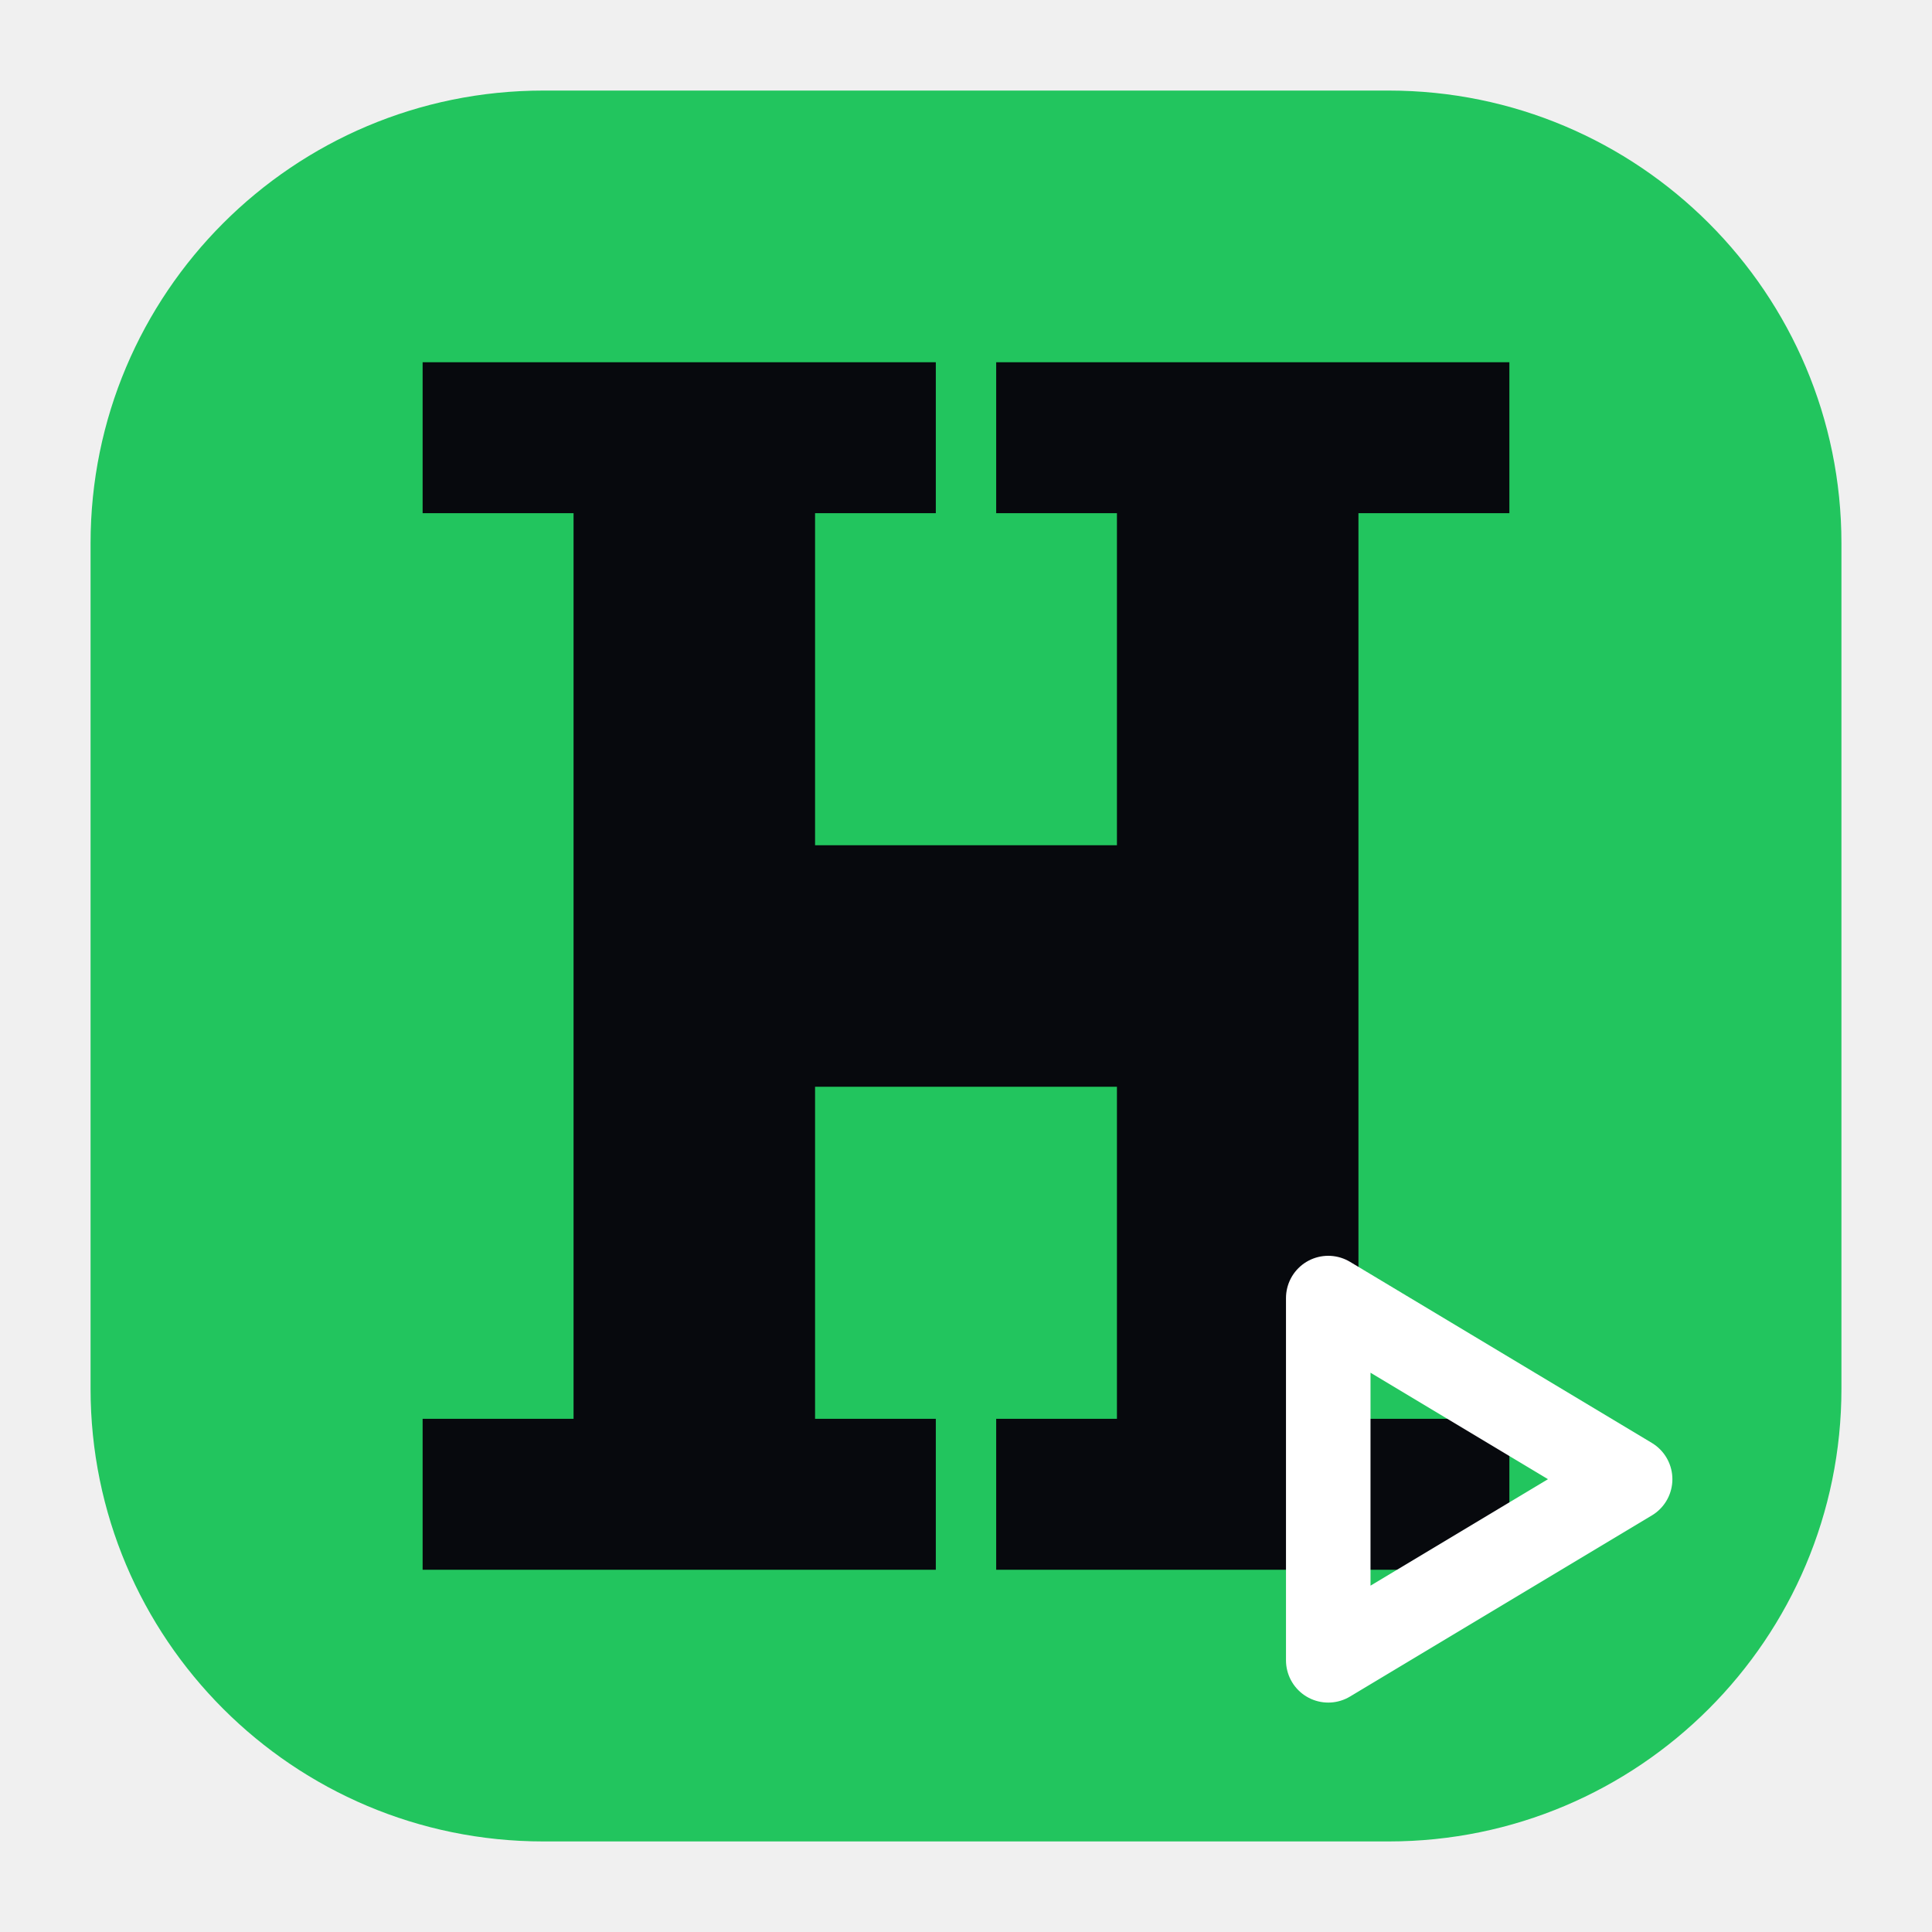
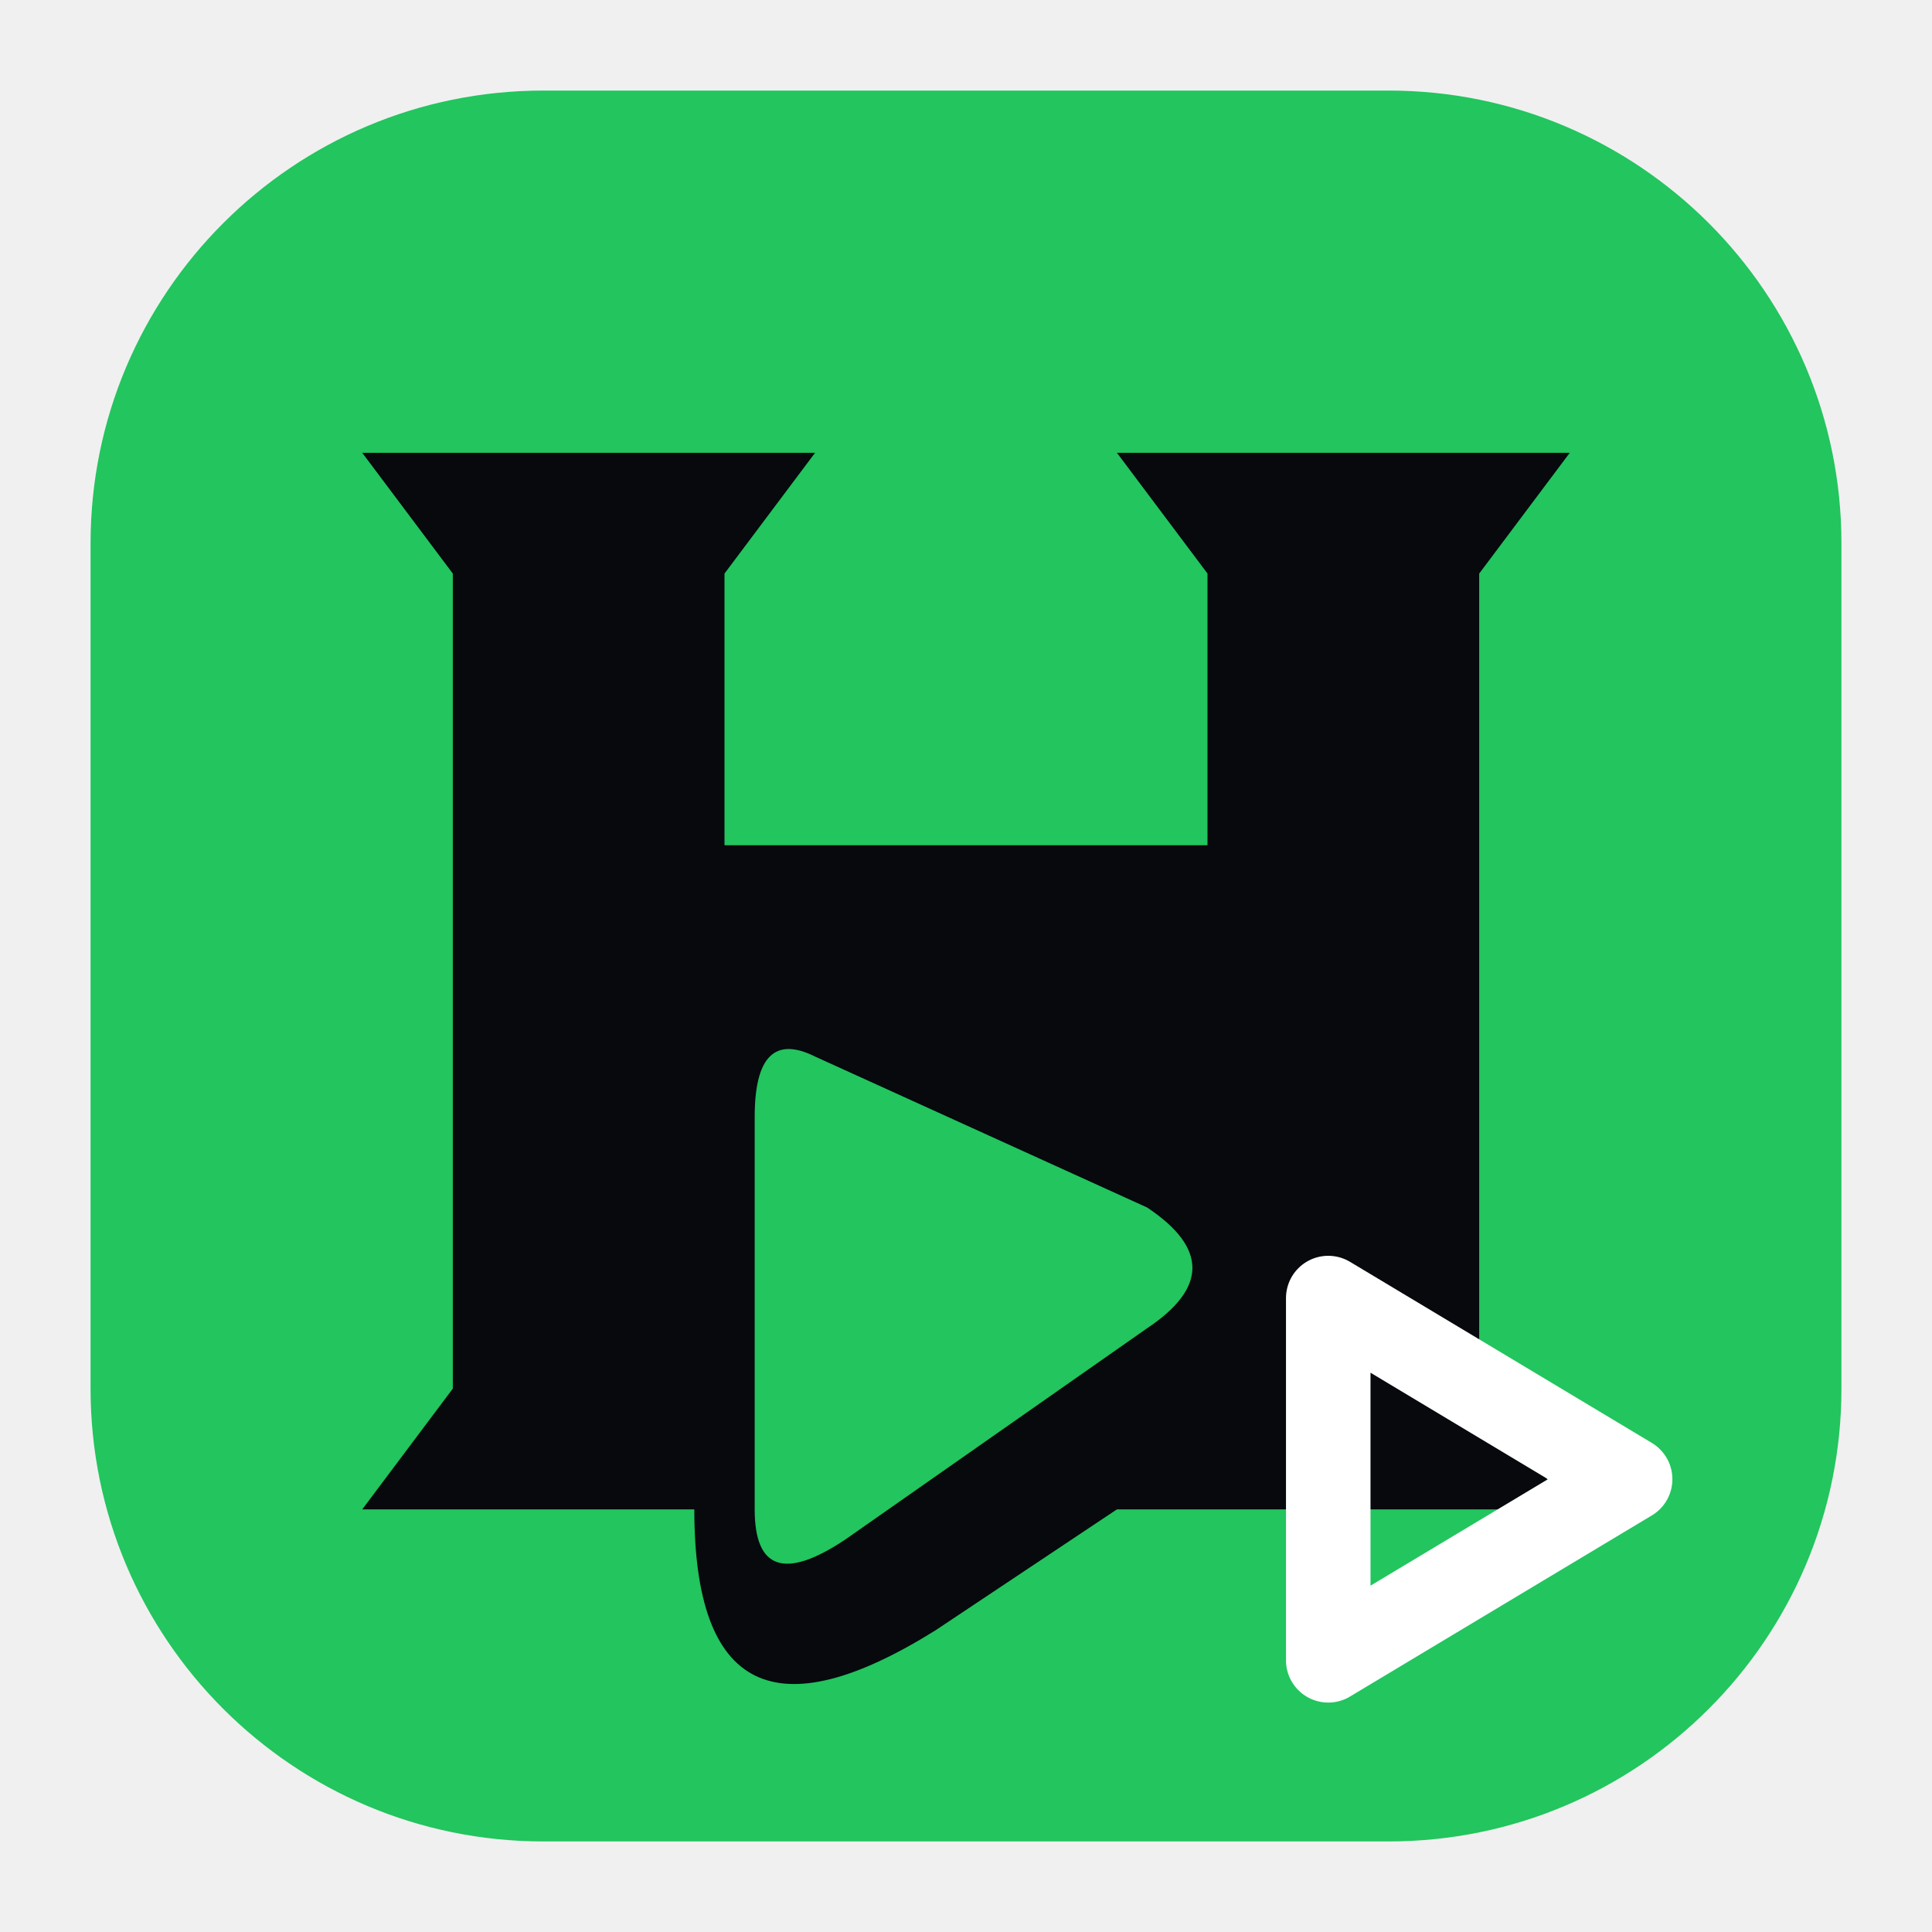
<svg xmlns="http://www.w3.org/2000/svg" viewBox="0 0 64 64" role="img" aria-label="Start Halieus Game Room">
  <rect x="3" y="3" width="58" height="58" rx="15" fill="#22C55E" />
-   <path d="M14 12H31V17H27V28H37V17H33V12H50V17H45V47H50V52H33V47H37V36H27V47H31V52H14V47H19V17H14Z" fill="#07090d" />
+   <path d="M12 15H27L24 19V28H40V19L37 15H52L49 19V46L52 50H37L31 54Q23 59 23 50H12L15 46V19ZM27 35Q25 34 25 37V50Q25 53 28 51L38 44Q41 42 38 40Z" fill="#07090d" fill-rule="evenodd" />
  <path d="M44 43 44 55 54 49Z" fill="none" stroke="#fff" stroke-width="2.8" stroke-linejoin="round" />
</svg>
